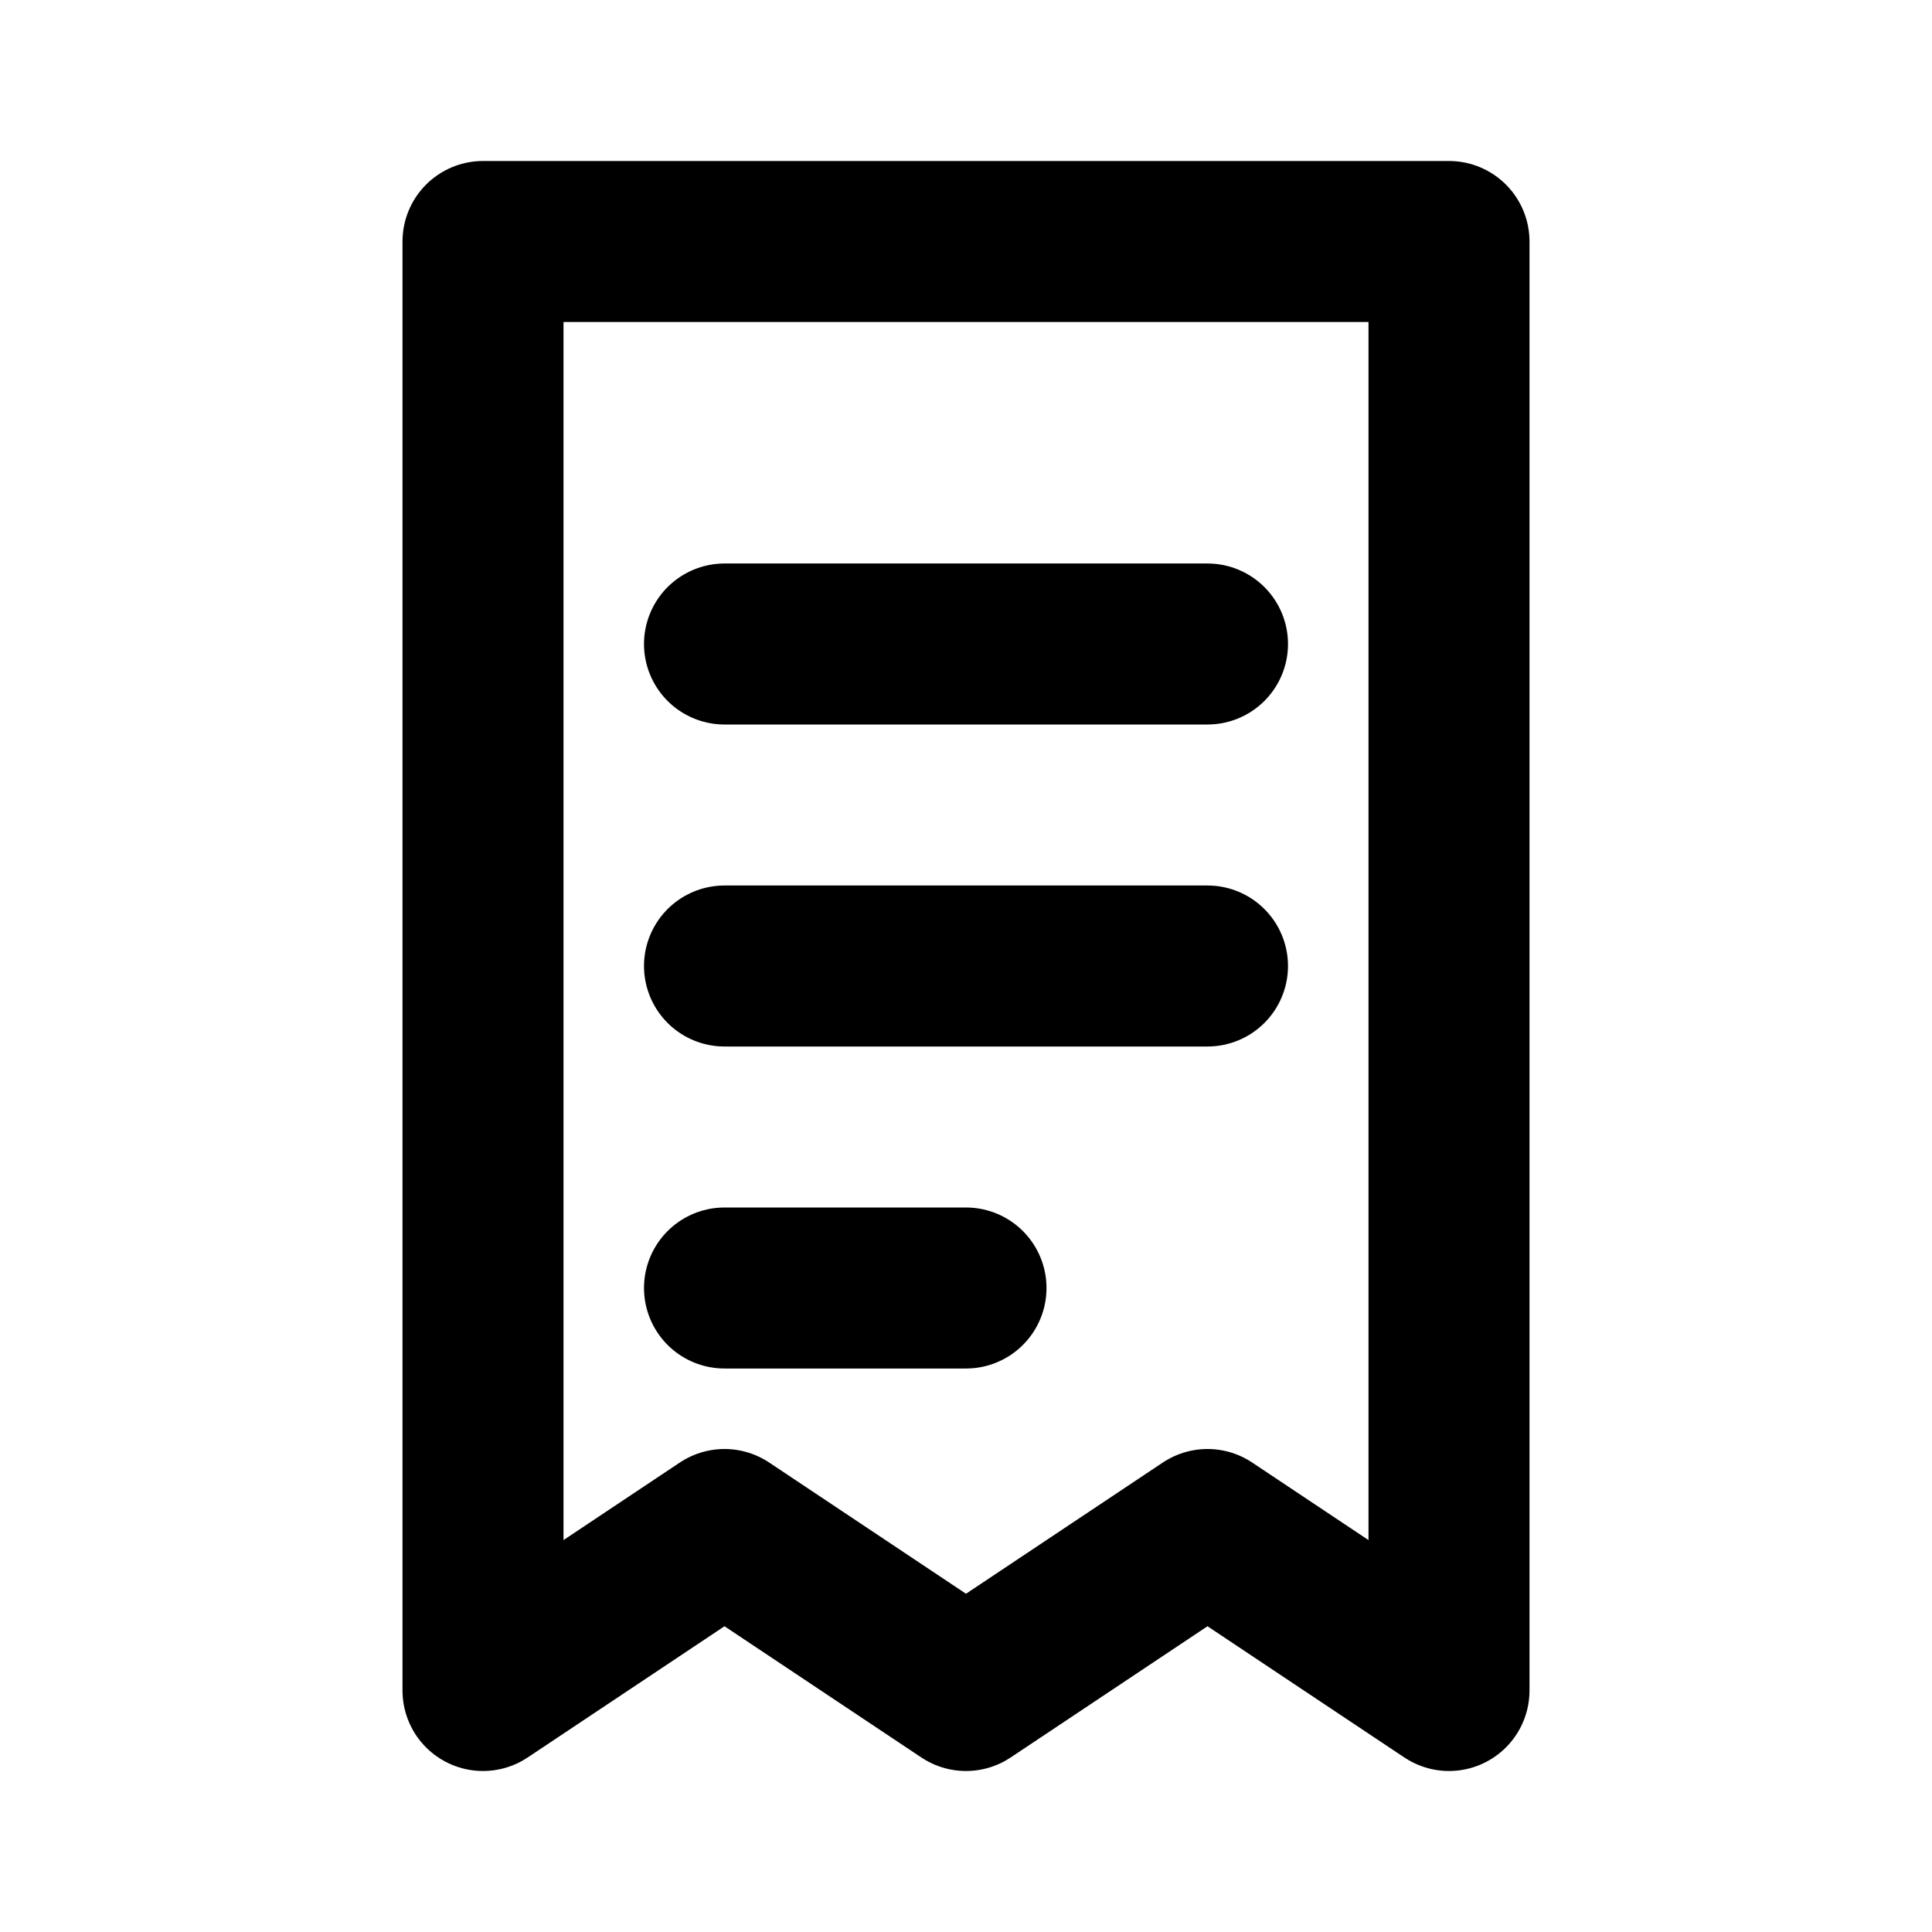
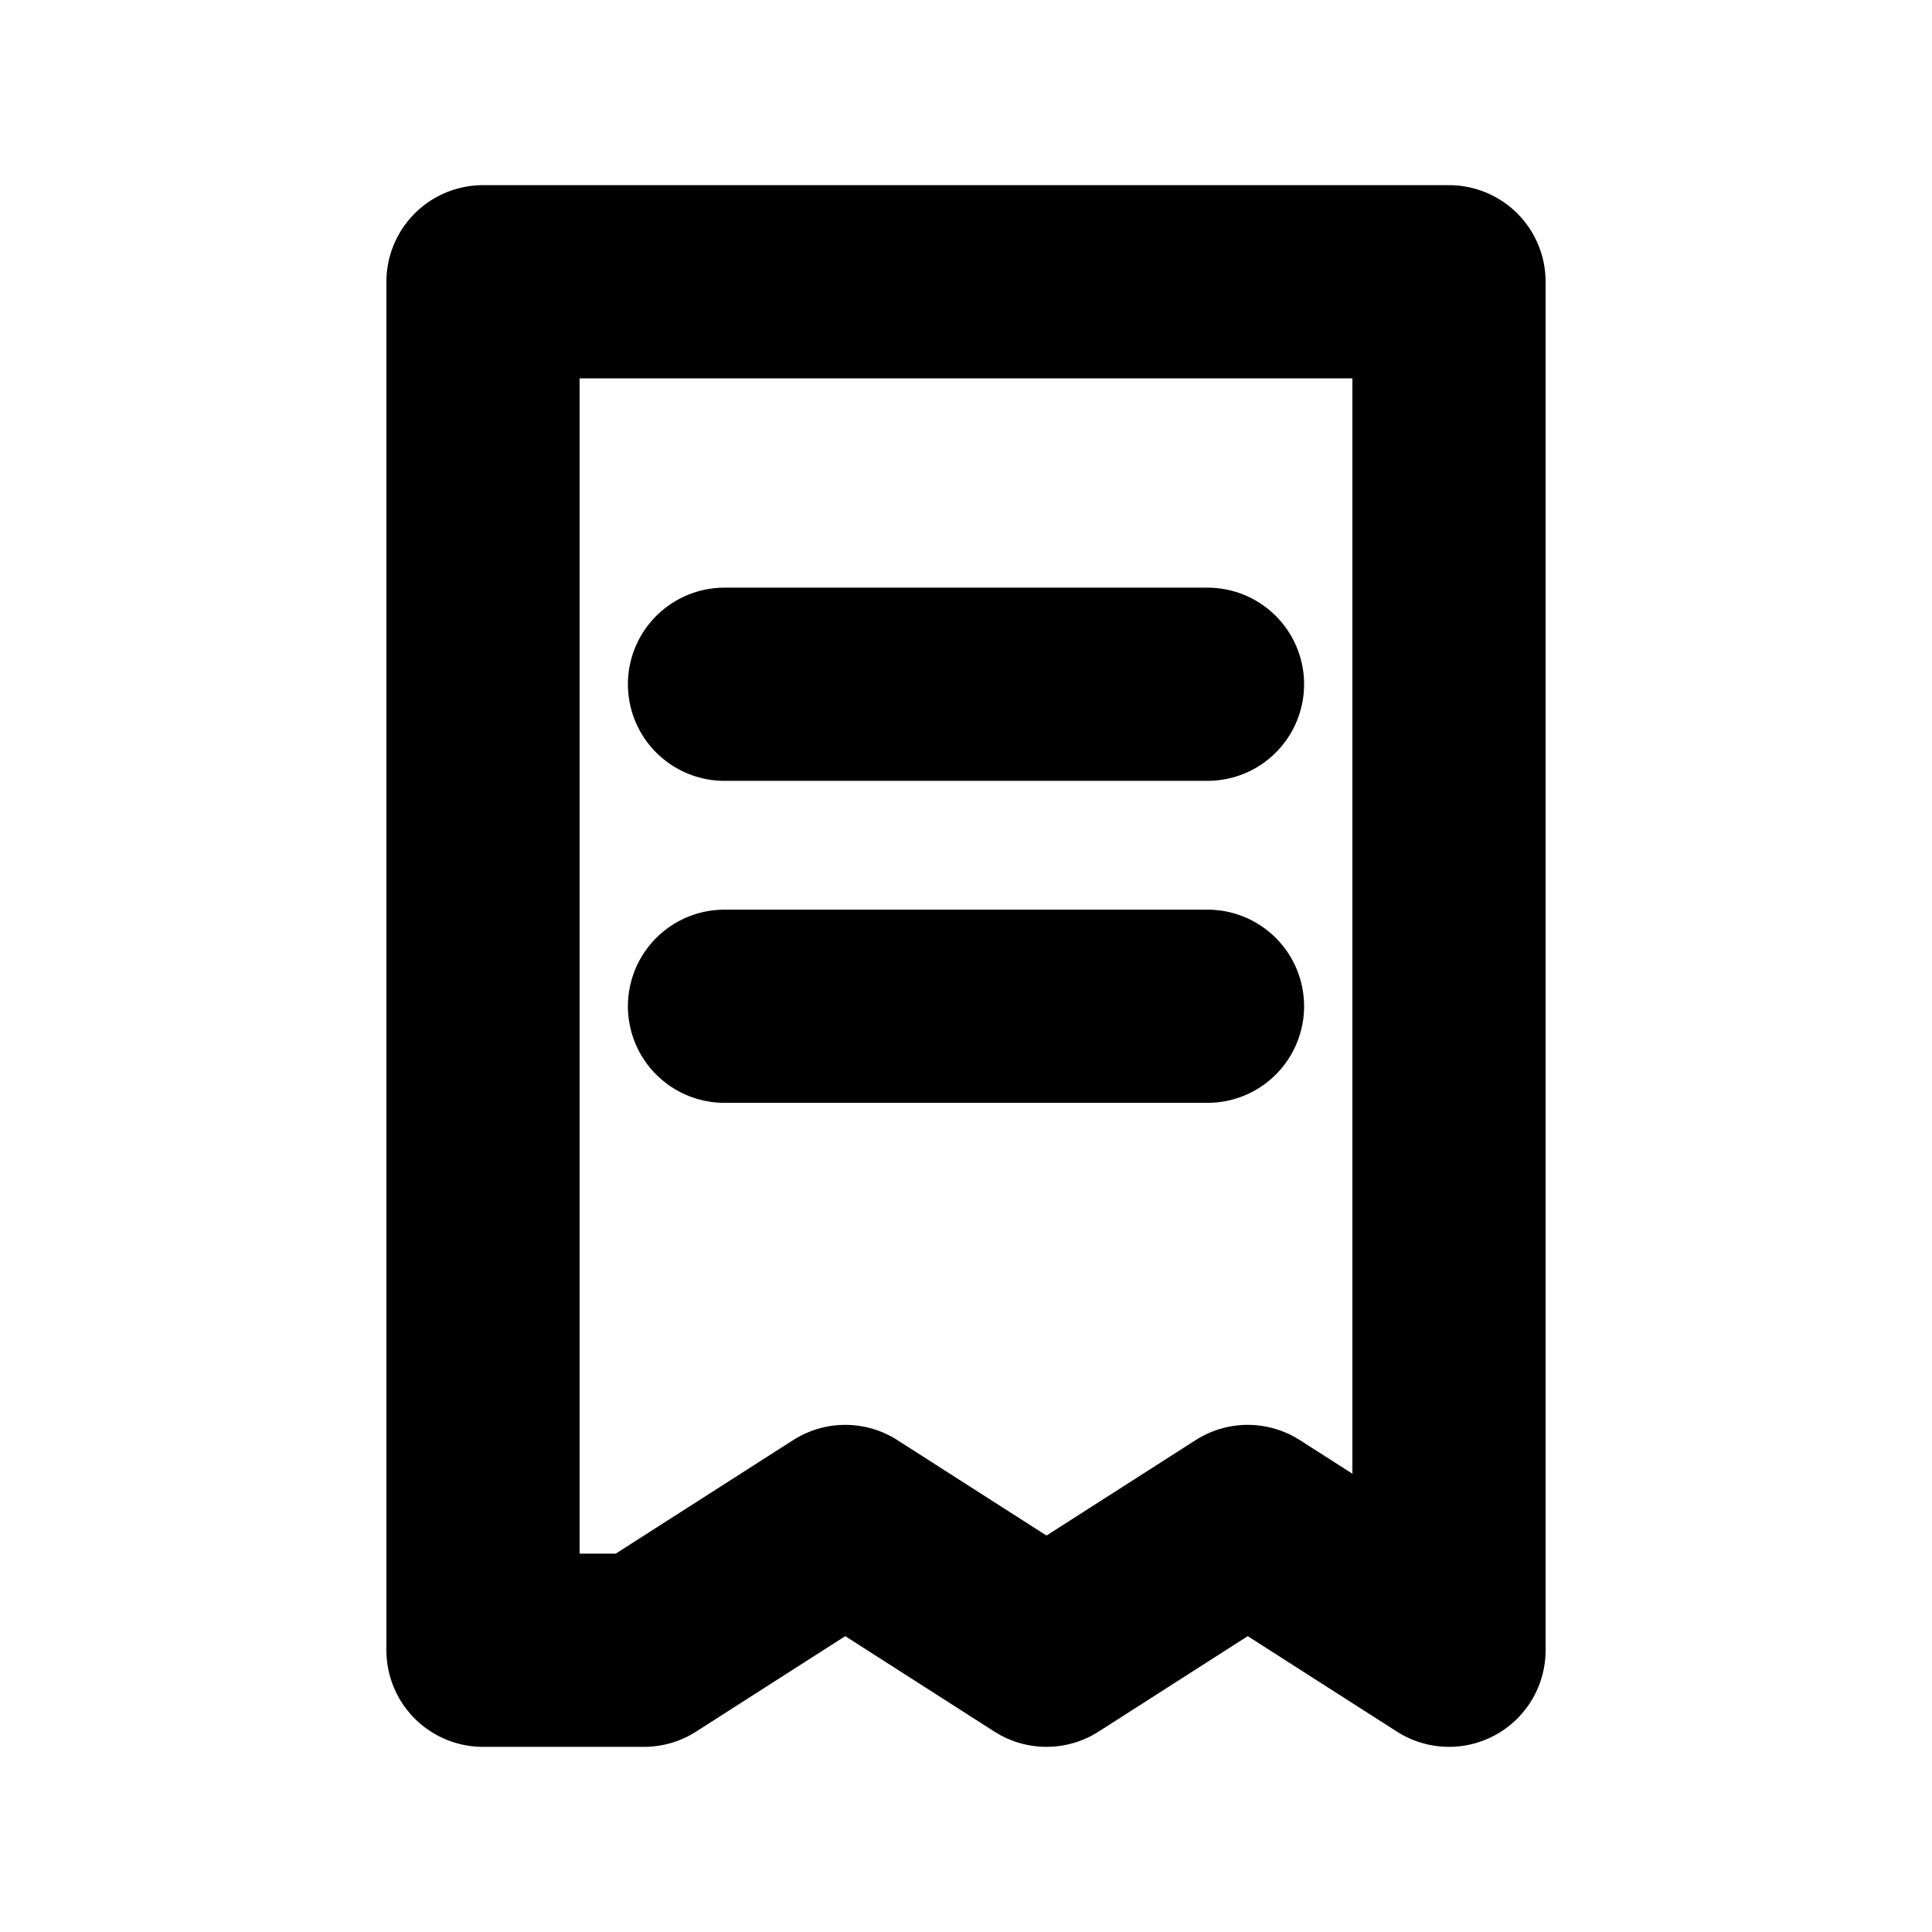
- <svg xmlns="http://www.w3.org/2000/svg" viewBox="0 0 24 24" width="24" height="24" fill="none" stroke="currentColor" stroke-width="2" stroke-linecap="round" stroke-linejoin="round">
-   <path d="M6 3h12v18l-3-2-3 2-3-2-3 2z" />
-   <path d="M9 8h6M9 12h6M9 16h3" />
+ <svg xmlns="http://www.w3.org/2000/svg" viewBox="0 0 24 24" width="24" height="24" fill="none" stroke="currentColor" stroke-width="2.4" stroke-linecap="round" stroke-linejoin="round">
+   <path d="M6 3.5h12v17l-2.5-1.6-2.5 1.6-2.5-1.6-2.5 1.6L6 20.5z" />
+   <path d="M9 8.5h6M9 12.5h6" />
</svg>
